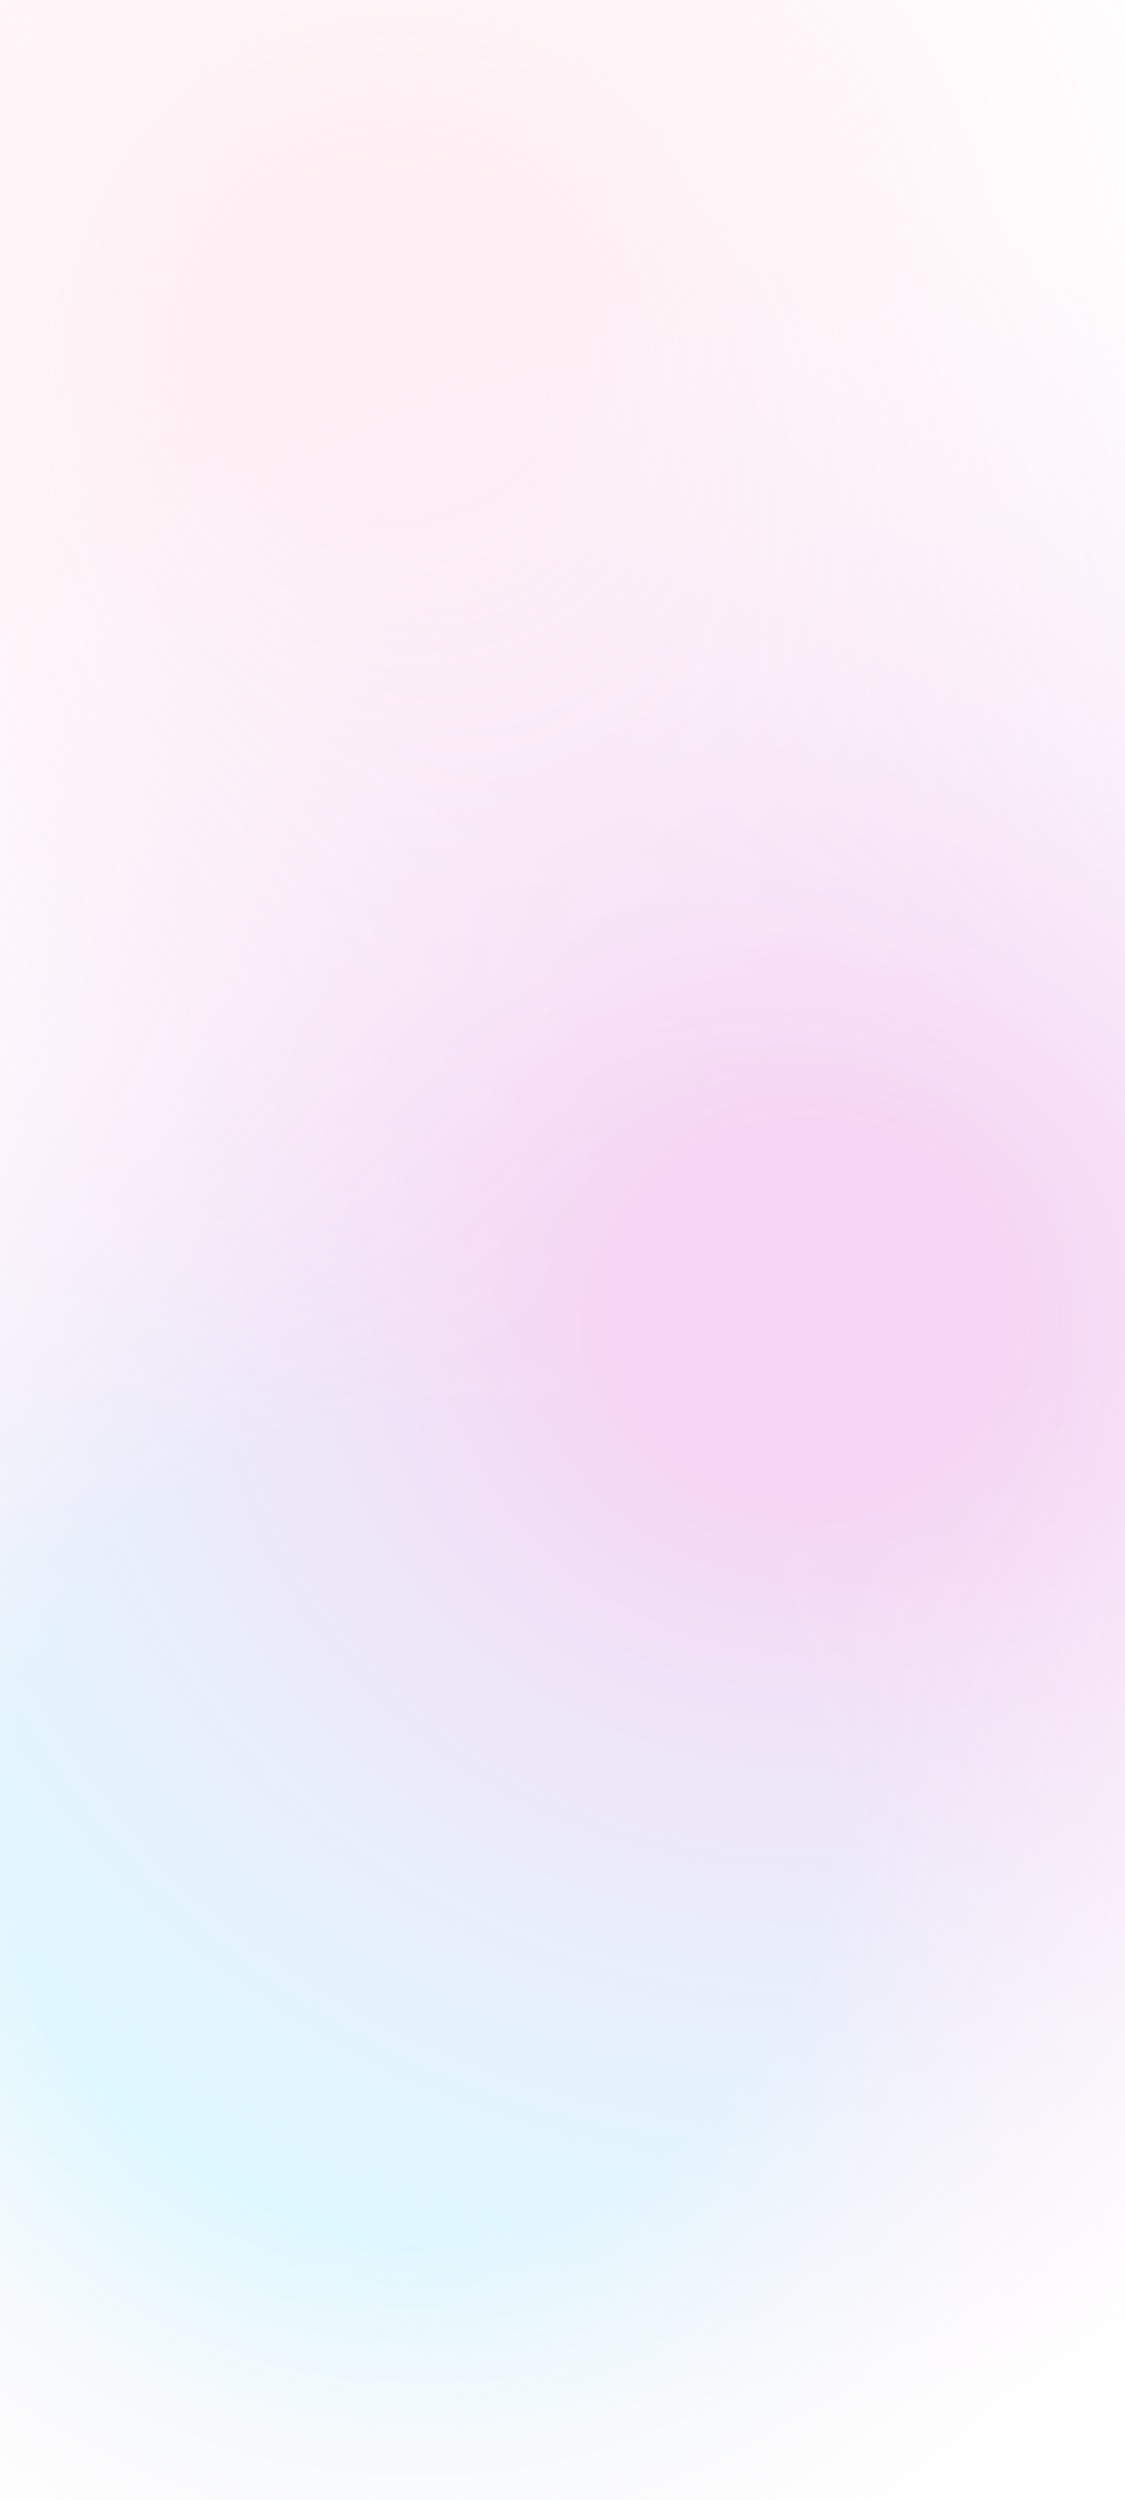
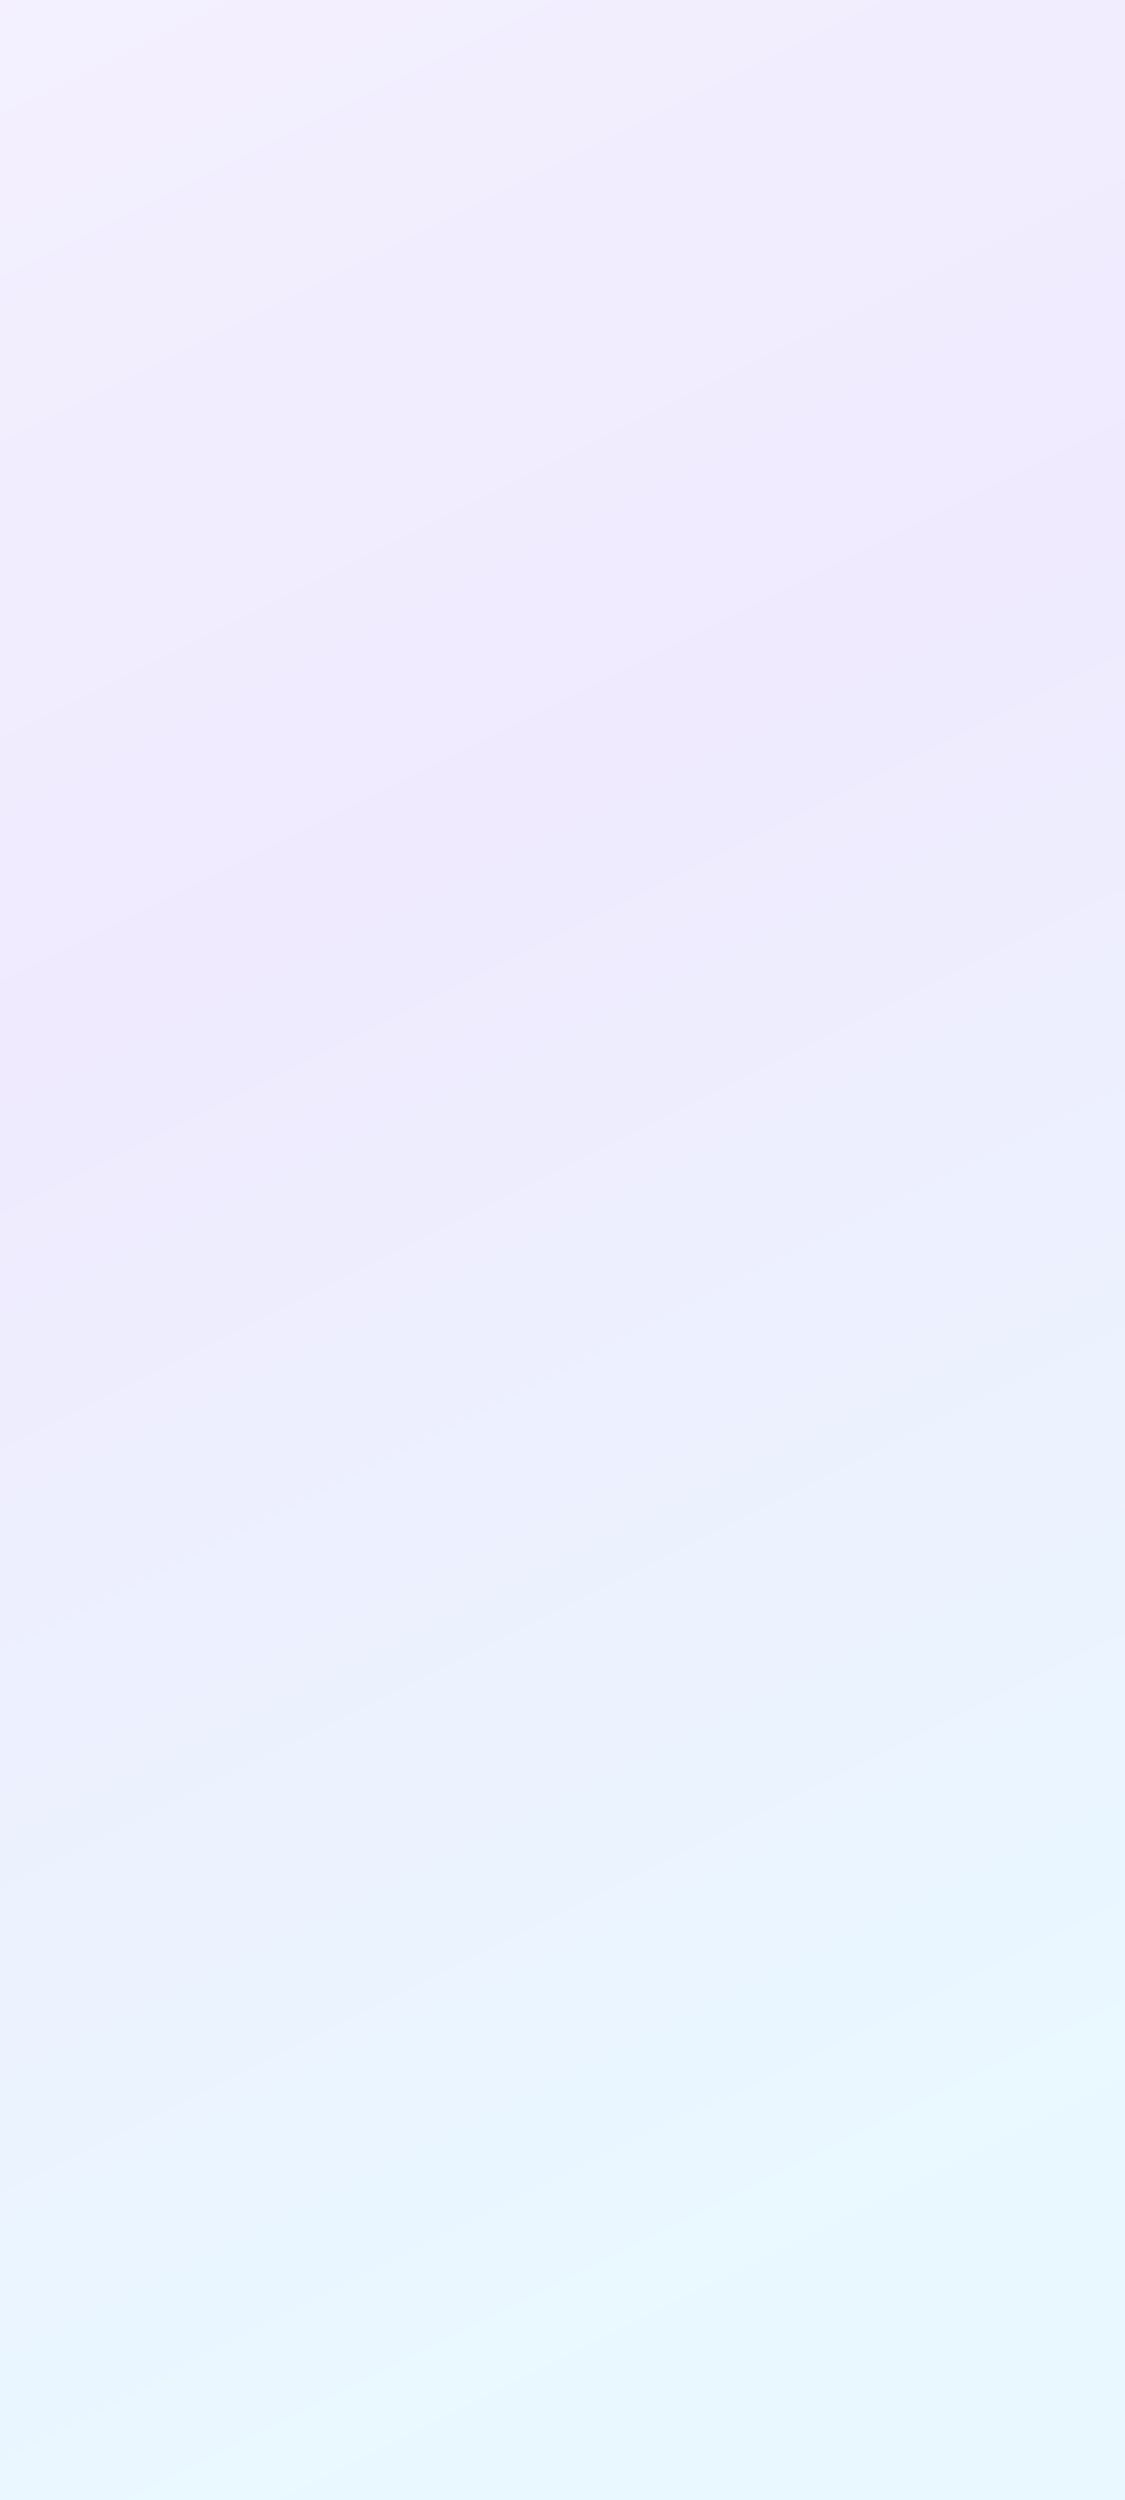
<svg xmlns="http://www.w3.org/2000/svg" width="360" height="800" viewBox="0 0 360 800" fill="none">
-   <g opacity="0.3">
-     <circle cx="127.625" cy="111.568" r="286.5" fill="url(#paint0_radial_583_8532)" />
-     <circle cx="134.125" cy="583.068" r="336" fill="url(#paint1_radial_583_8532)" />
-     <ellipse cx="258.625" cy="419.568" rx="380.5" ry="355.5" fill="url(#paint2_radial_583_8532)" />
-   </g>
+   <rect opacity="0.3" width="360" height="800" fill="url(#paint0_linear_1742_6593)" />
  <defs>
-     <radialGradient id="paint0_radial_583_8532" cx="0" cy="0" r="1" gradientUnits="userSpaceOnUse" gradientTransform="translate(127.625 111.568) rotate(90) scale(286.5)">
-       <stop offset="0.172" stop-color="#FFC9DA" />
-       <stop offset="1" stop-color="#FCCFDD" stop-opacity="0" />
-     </radialGradient>
-     <radialGradient id="paint1_radial_583_8532" cx="0" cy="0" r="1" gradientUnits="userSpaceOnUse" gradientTransform="translate(134.125 583.068) rotate(90) scale(336)">
-       <stop offset="0.391" stop-color="#8CEAFF" />
-       <stop offset="0.802" stop-color="#FCCFDD" stop-opacity="0" />
-     </radialGradient>
-     <radialGradient id="paint2_radial_583_8532" cx="0" cy="0" r="1" gradientUnits="userSpaceOnUse" gradientTransform="translate(258.625 419.568) rotate(90) scale(355.5 380.5)">
-       <stop offset="0.172" stop-color="#DE77D9" />
-       <stop offset="1" stop-color="#E5CBF6" stop-opacity="0" />
-     </radialGradient>
+     <linearGradient id="paint0_linear_1742_6593" x1="345.133" y1="685.199" x2="-7.69897e-06" y2="-6.284" gradientUnits="userSpaceOnUse">
+       <stop stop-color="#B6E9FF" />
+       <stop offset="0.599" stop-color="#CAB9FA" />
+       <stop offset="1" stop-color="#D9CDFF" />
+     </linearGradient>
  </defs>
</svg>
